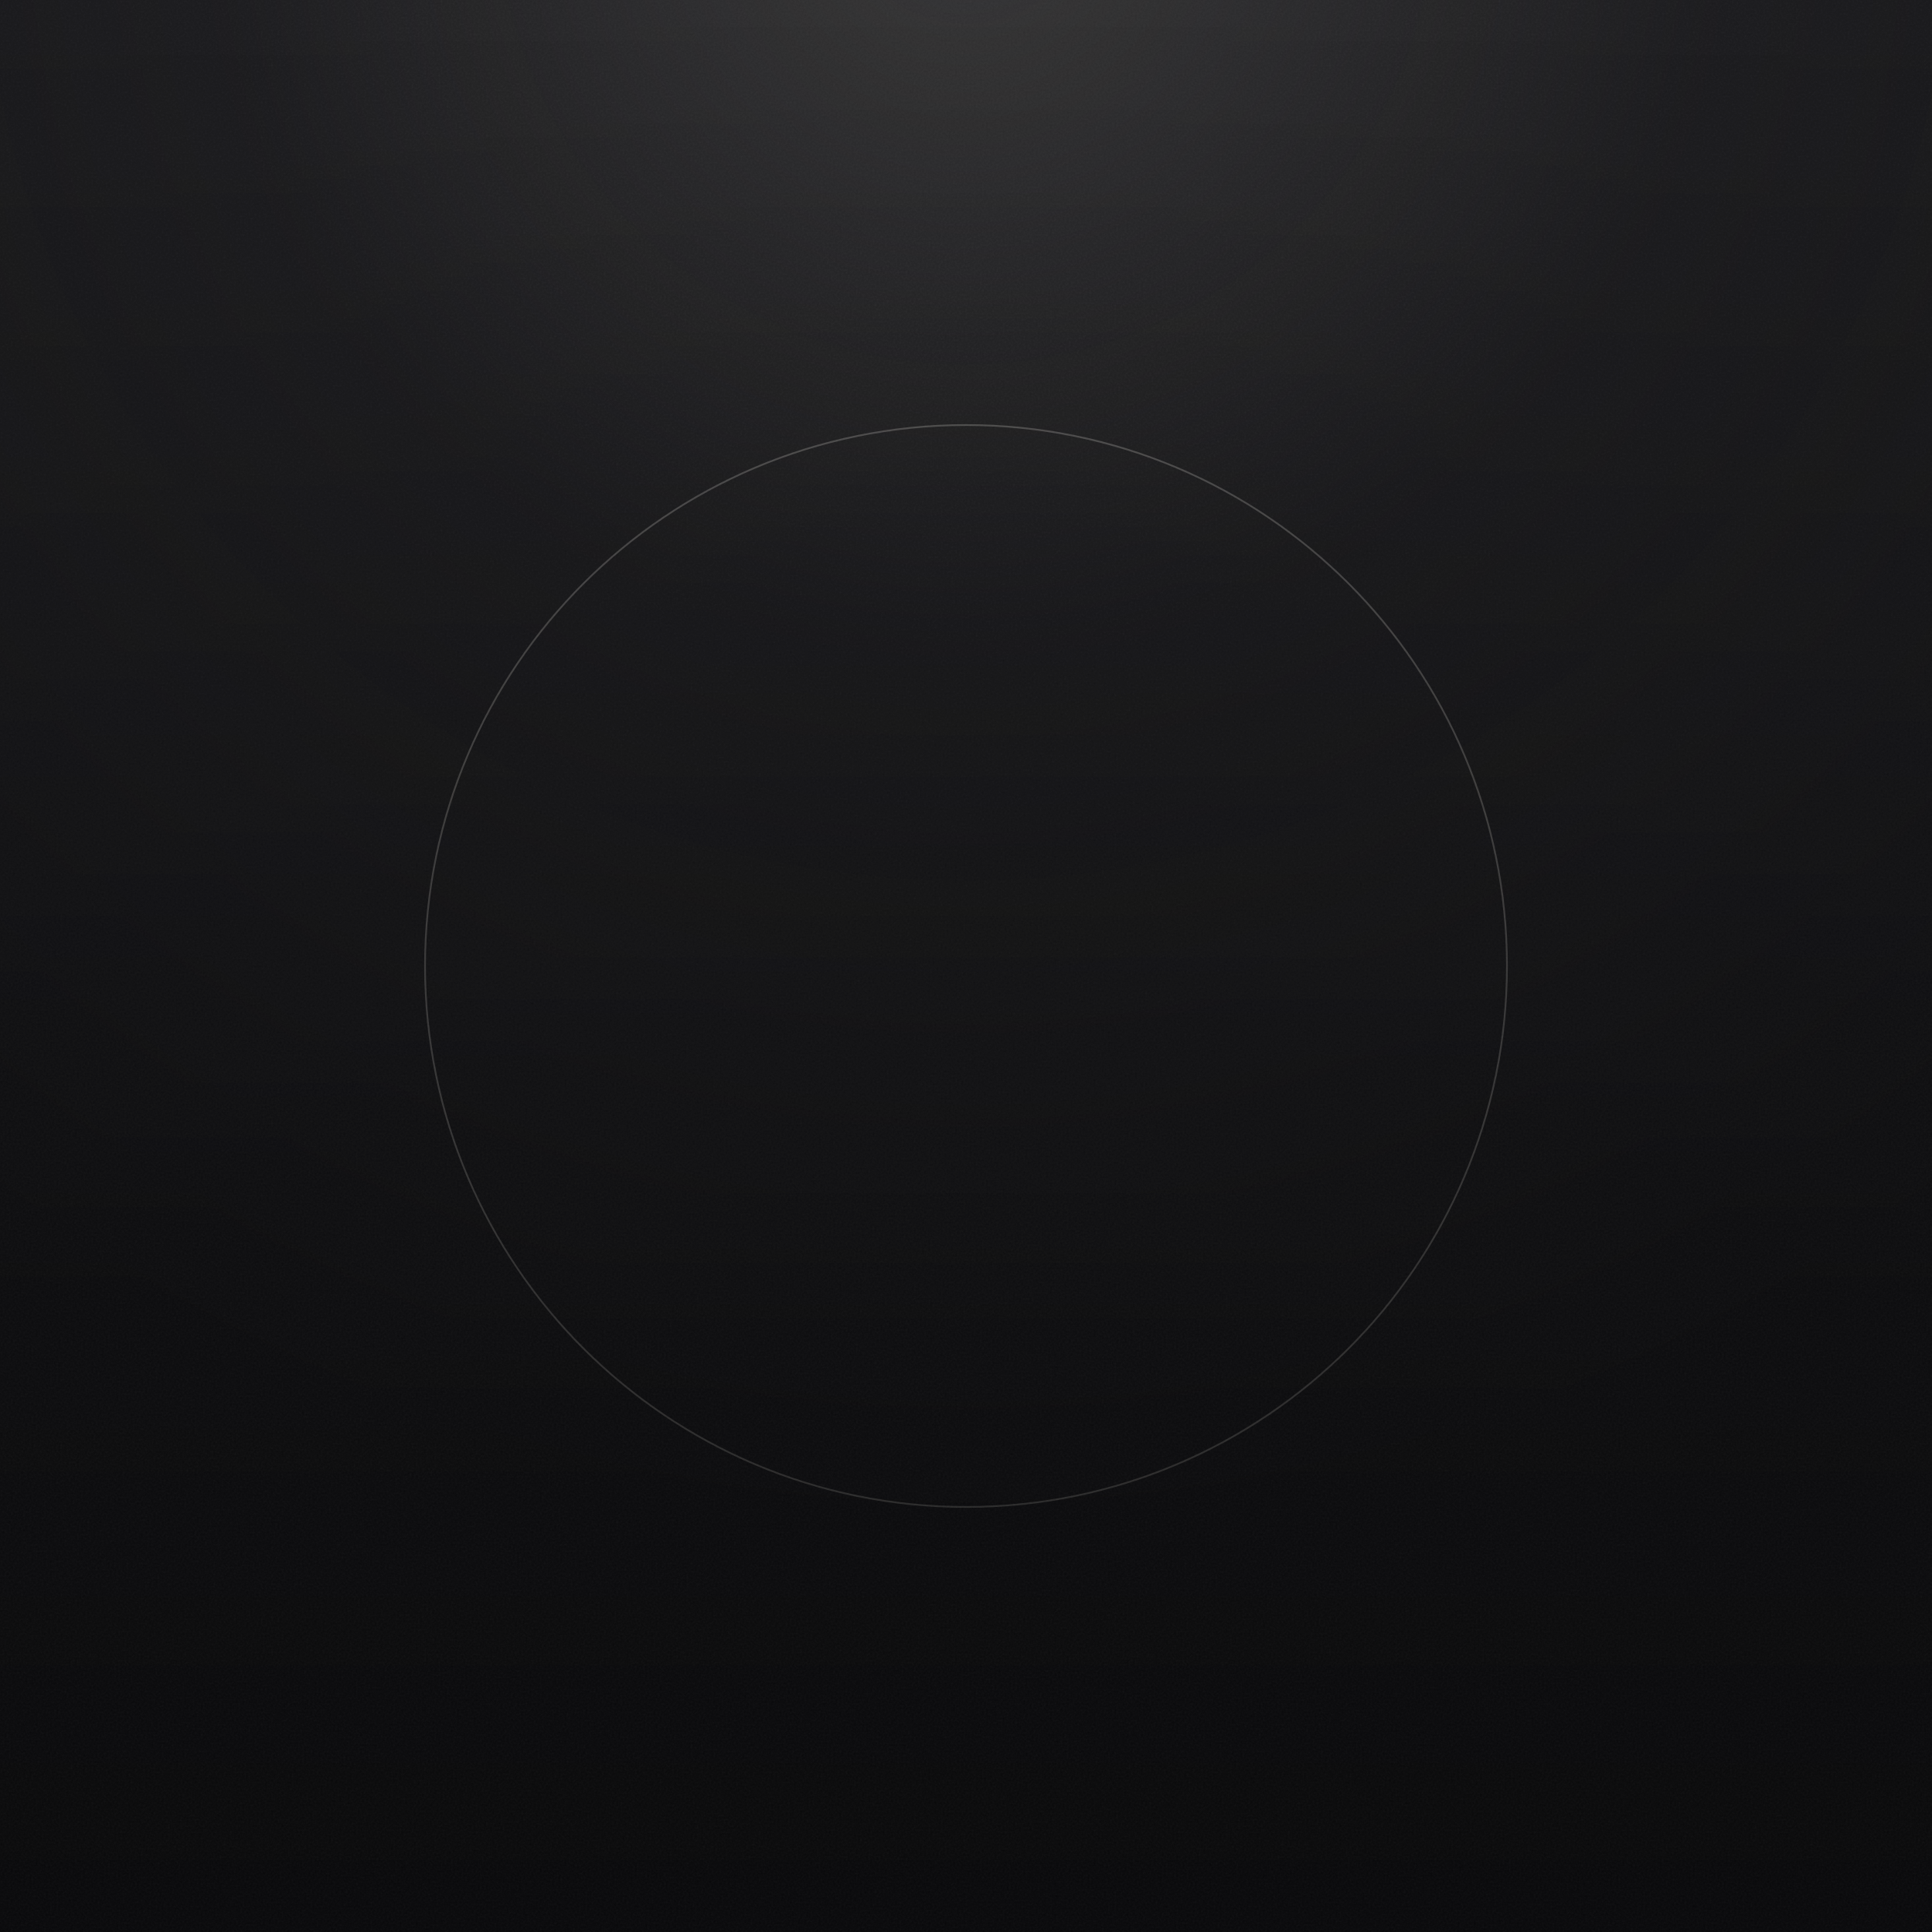
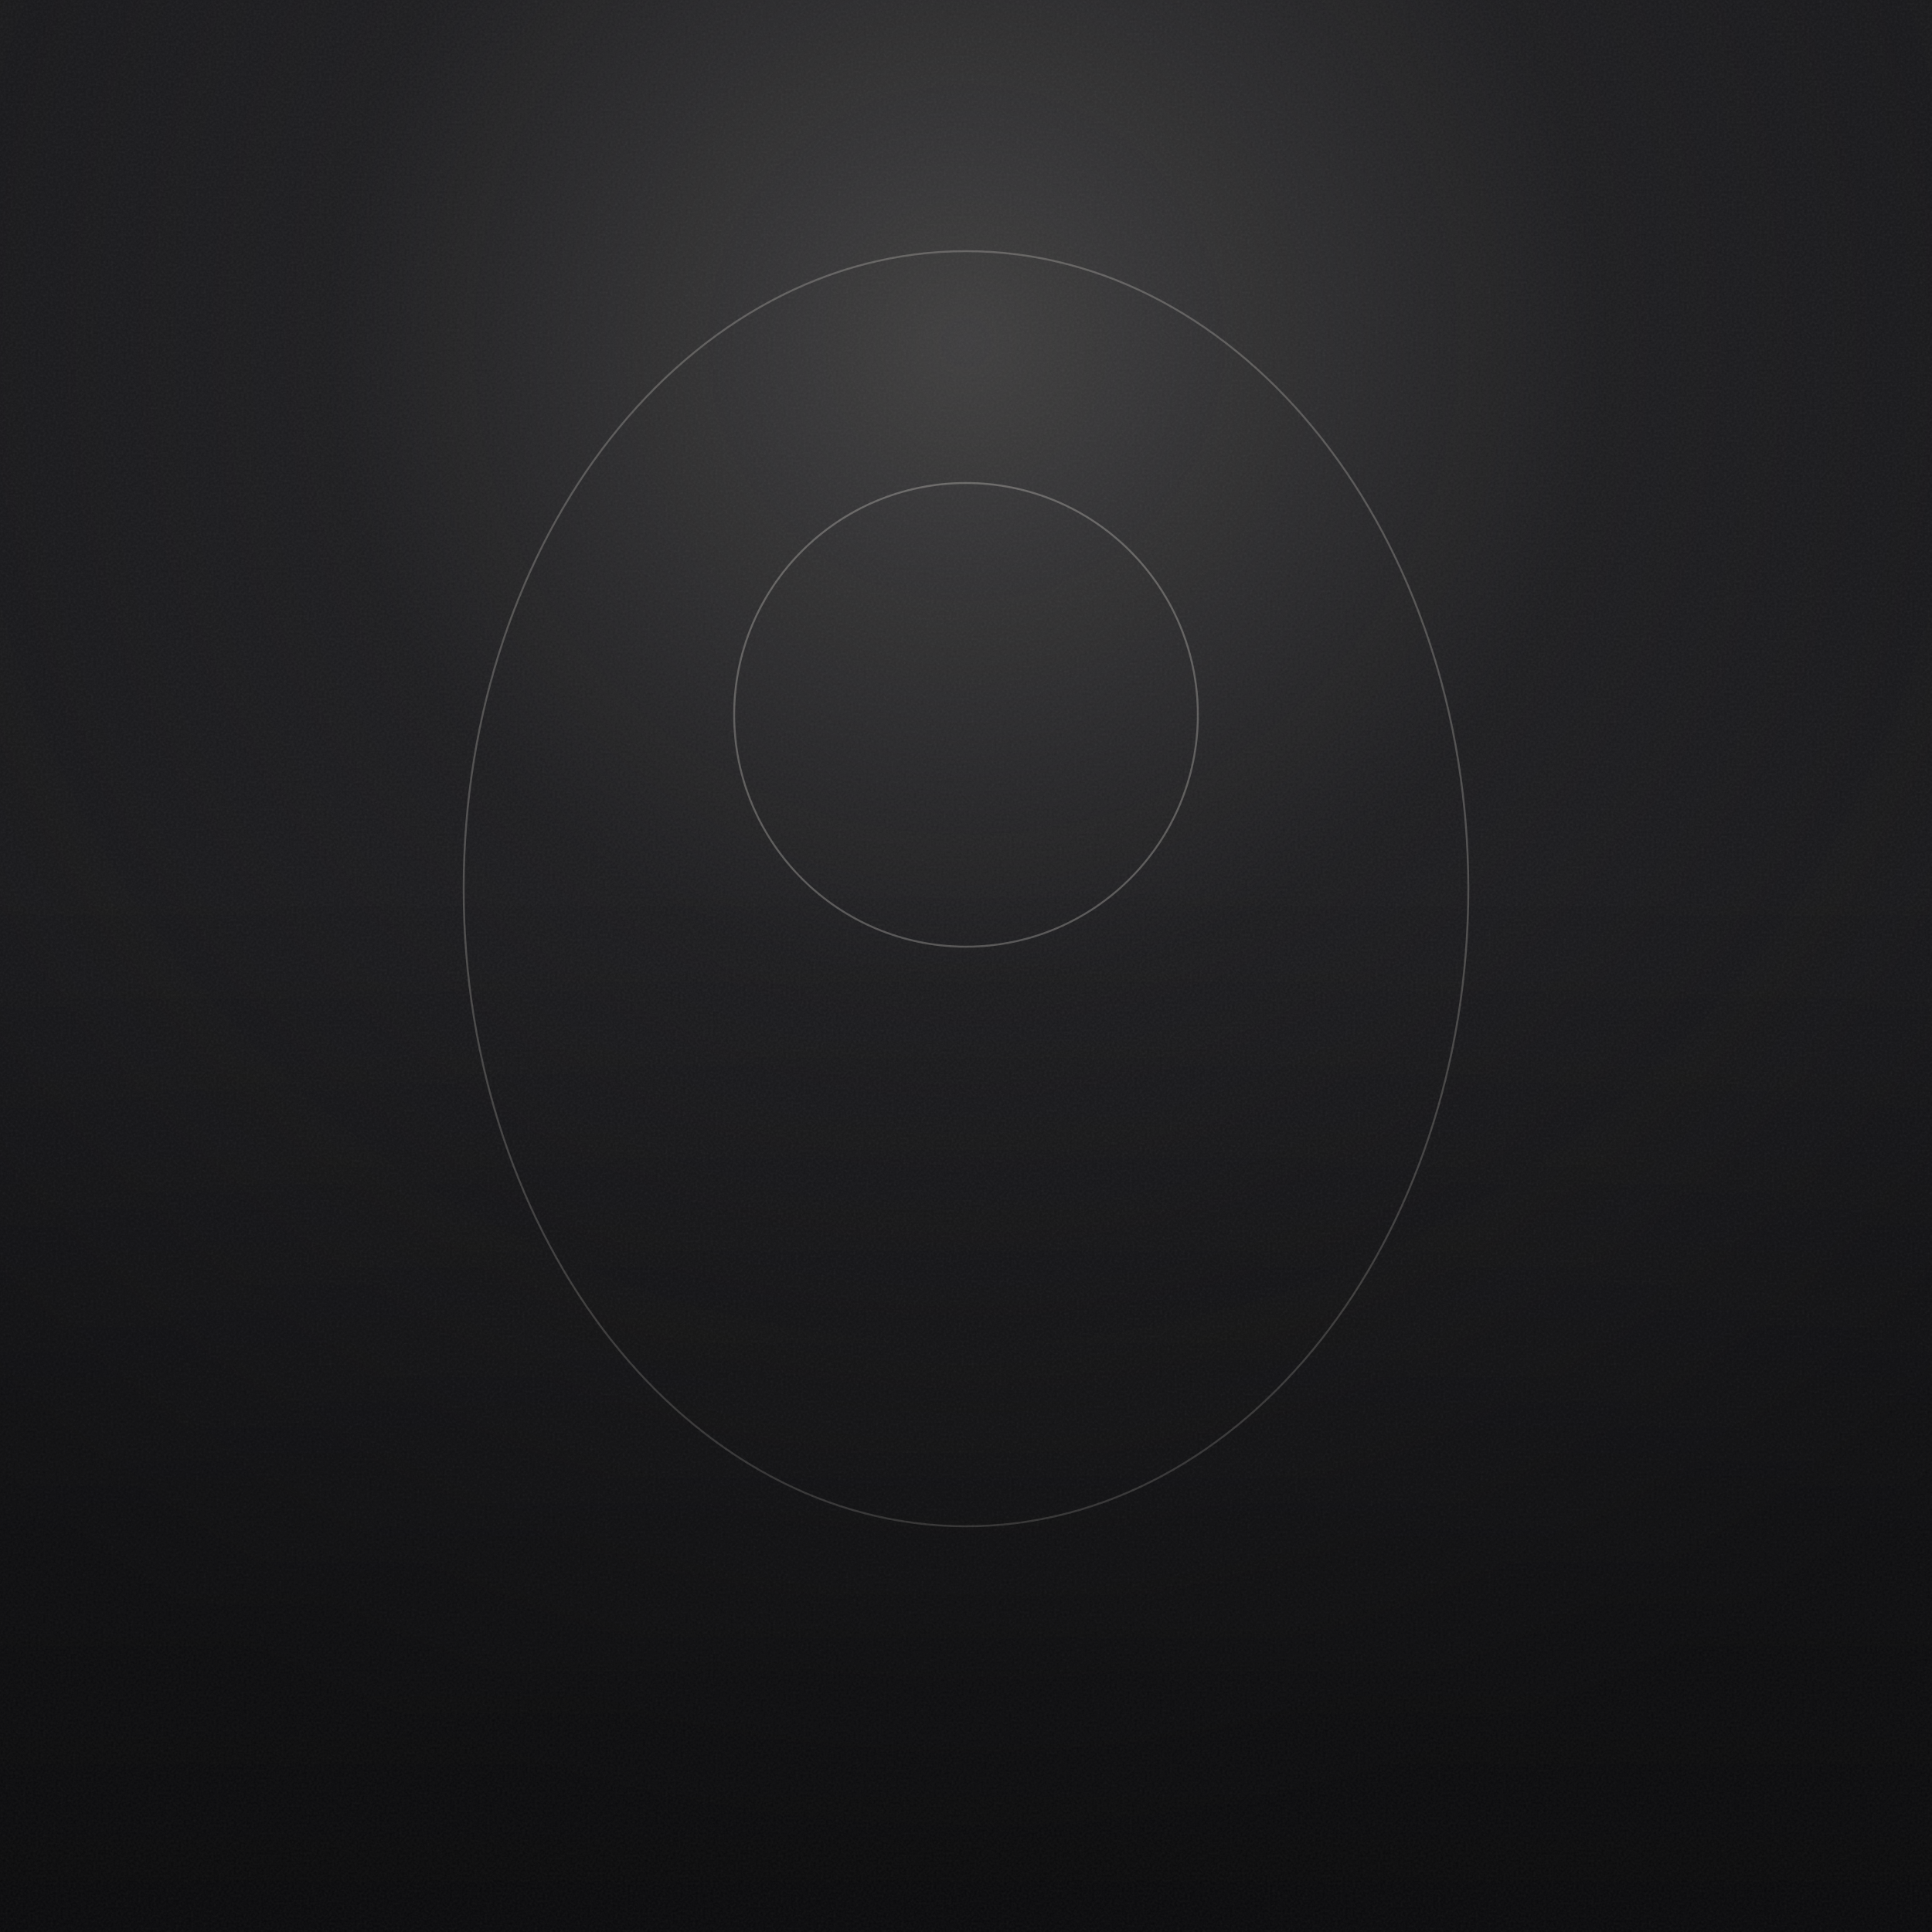
<svg xmlns="http://www.w3.org/2000/svg" width="1100" height="1100" viewBox="0 0 1100 1100" role="img" aria-label="Gallery placeholder 3">
  <defs>
-     <radialGradient id="glow-g2" cx="50%" cy="-5%" r="85%">
-       <stop offset="0%" stop-color="#F2EEE6" stop-opacity="0.16" />
-       <stop offset="45%" stop-color="#F2EEE6" stop-opacity="0.04" />
+     <radialGradient id="light-g2" cx="50%" cy="18%" r="78%">
+       <stop offset="0%" stop-color="#F2EEE6" stop-opacity="0.20" />
+       <stop offset="42%" stop-color="#F2EEE6" stop-opacity="0.05" />
      <stop offset="100%" stop-color="#F2EEE6" stop-opacity="0" />
    </radialGradient>
-     <linearGradient id="vign-g2" x1="0" y1="0" x2="0" y2="1">
-       <stop offset="0%" stop-color="#000" stop-opacity="0" />
-       <stop offset="100%" stop-color="#000" stop-opacity="0.55" />
+     <linearGradient id="vg-g2" x1="0" y1="0" x2="0" y2="1">
+       <stop offset="45%" stop-color="#000" stop-opacity="0" />
+       <stop offset="100%" stop-color="#000" stop-opacity="0.5" />
    </linearGradient>
    <filter id="grain-g2">
-       <feTurbulence type="fractalNoise" baseFrequency="0.85" numOctaves="2" stitchTiles="stitch" />
+       <feTurbulence type="fractalNoise" baseFrequency="0.7" numOctaves="2" stitchTiles="stitch" />
      <feColorMatrix type="saturate" values="0" />
      <feComponentTransfer>
-         <feFuncA type="linear" slope="0.05" />
+         <feFuncA type="linear" slope="0.07" />
      </feComponentTransfer>
    </filter>
  </defs>
  <rect width="1100" height="1100" fill="#121215" />
-   <rect width="1100" height="1100" fill="url(#glow-g2)" />
-   <circle cx="550" cy="550" r="308" fill="none" stroke="#F2EEE6" stroke-width="1" opacity="0.25" />
-   <rect width="1100" height="1100" fill="url(#vign-g2)" />
+   <rect width="1100" height="1100" fill="url(#light-g2)" />
+   <ellipse cx="550" cy="506" rx="286" ry="363" fill="none" stroke="#F2EEE6" stroke-width="1.1" opacity="0.24" />
+   <circle cx="550" cy="407" r="132" fill="none" stroke="#F2EEE6" stroke-width="1.1" opacity="0.28" />
+   <rect width="1100" height="1100" fill="url(#vg-g2)" />
  <rect width="1100" height="1100" filter="url(#grain-g2)" />
</svg>
